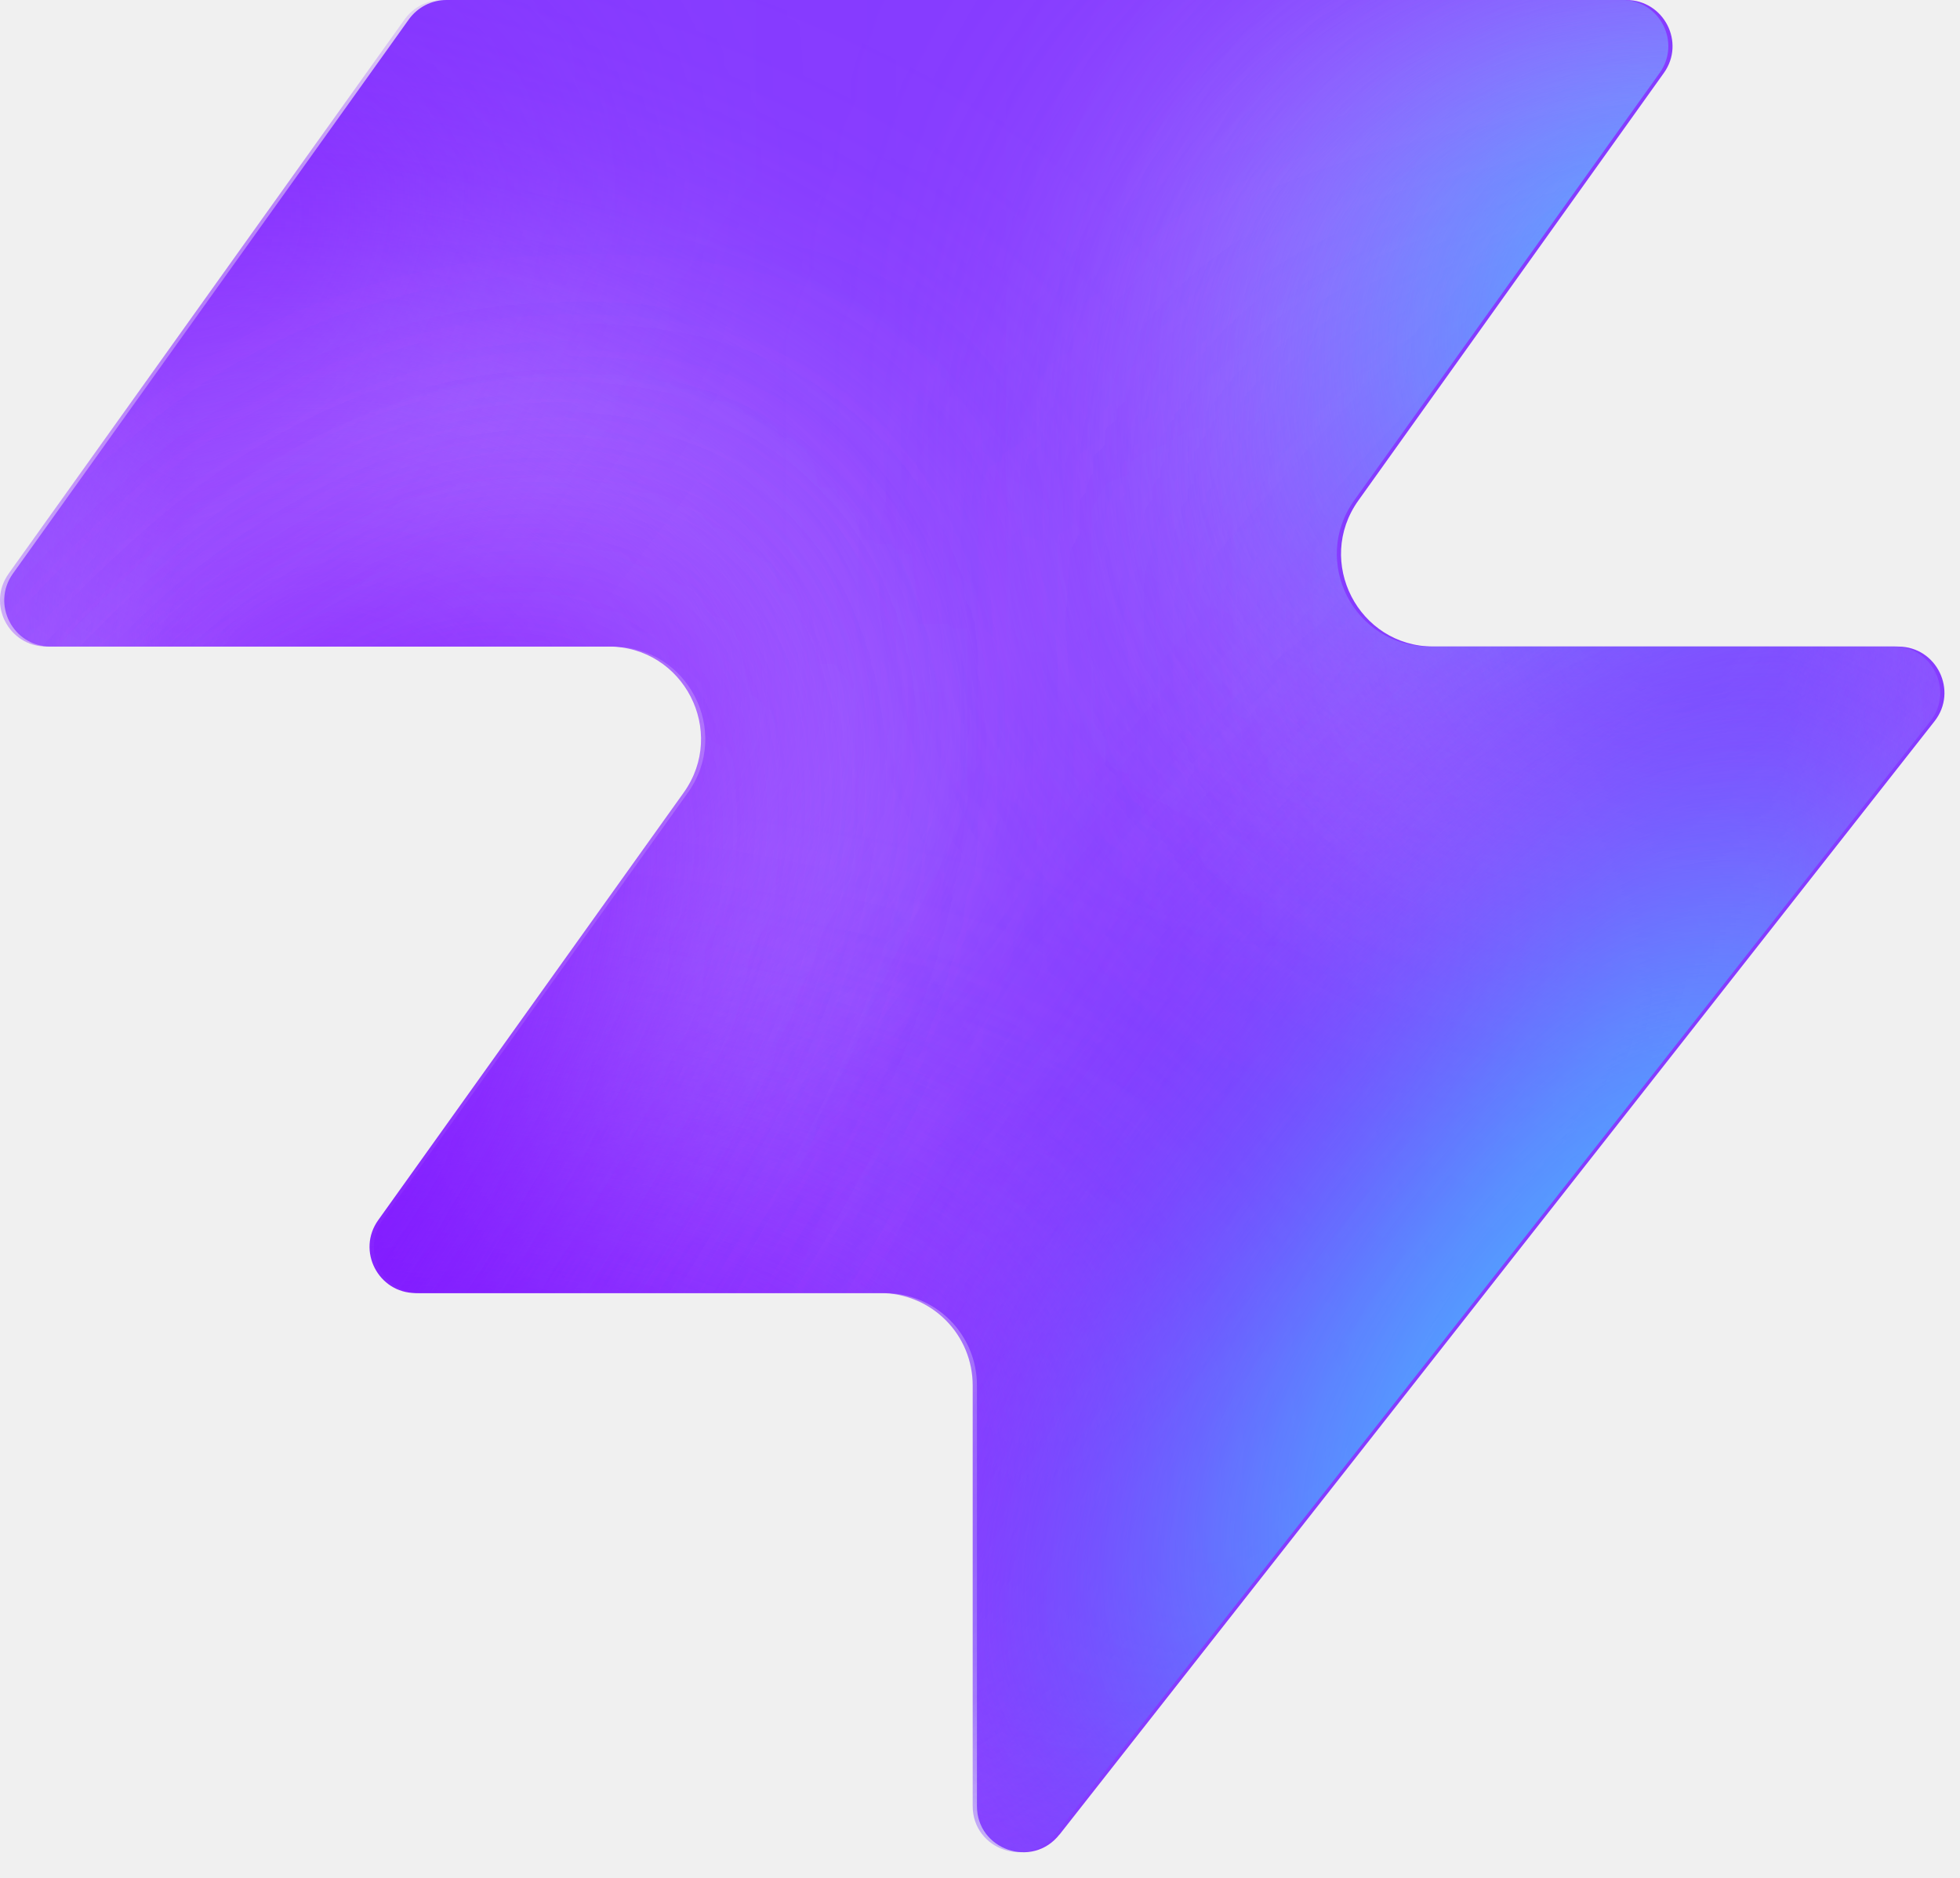
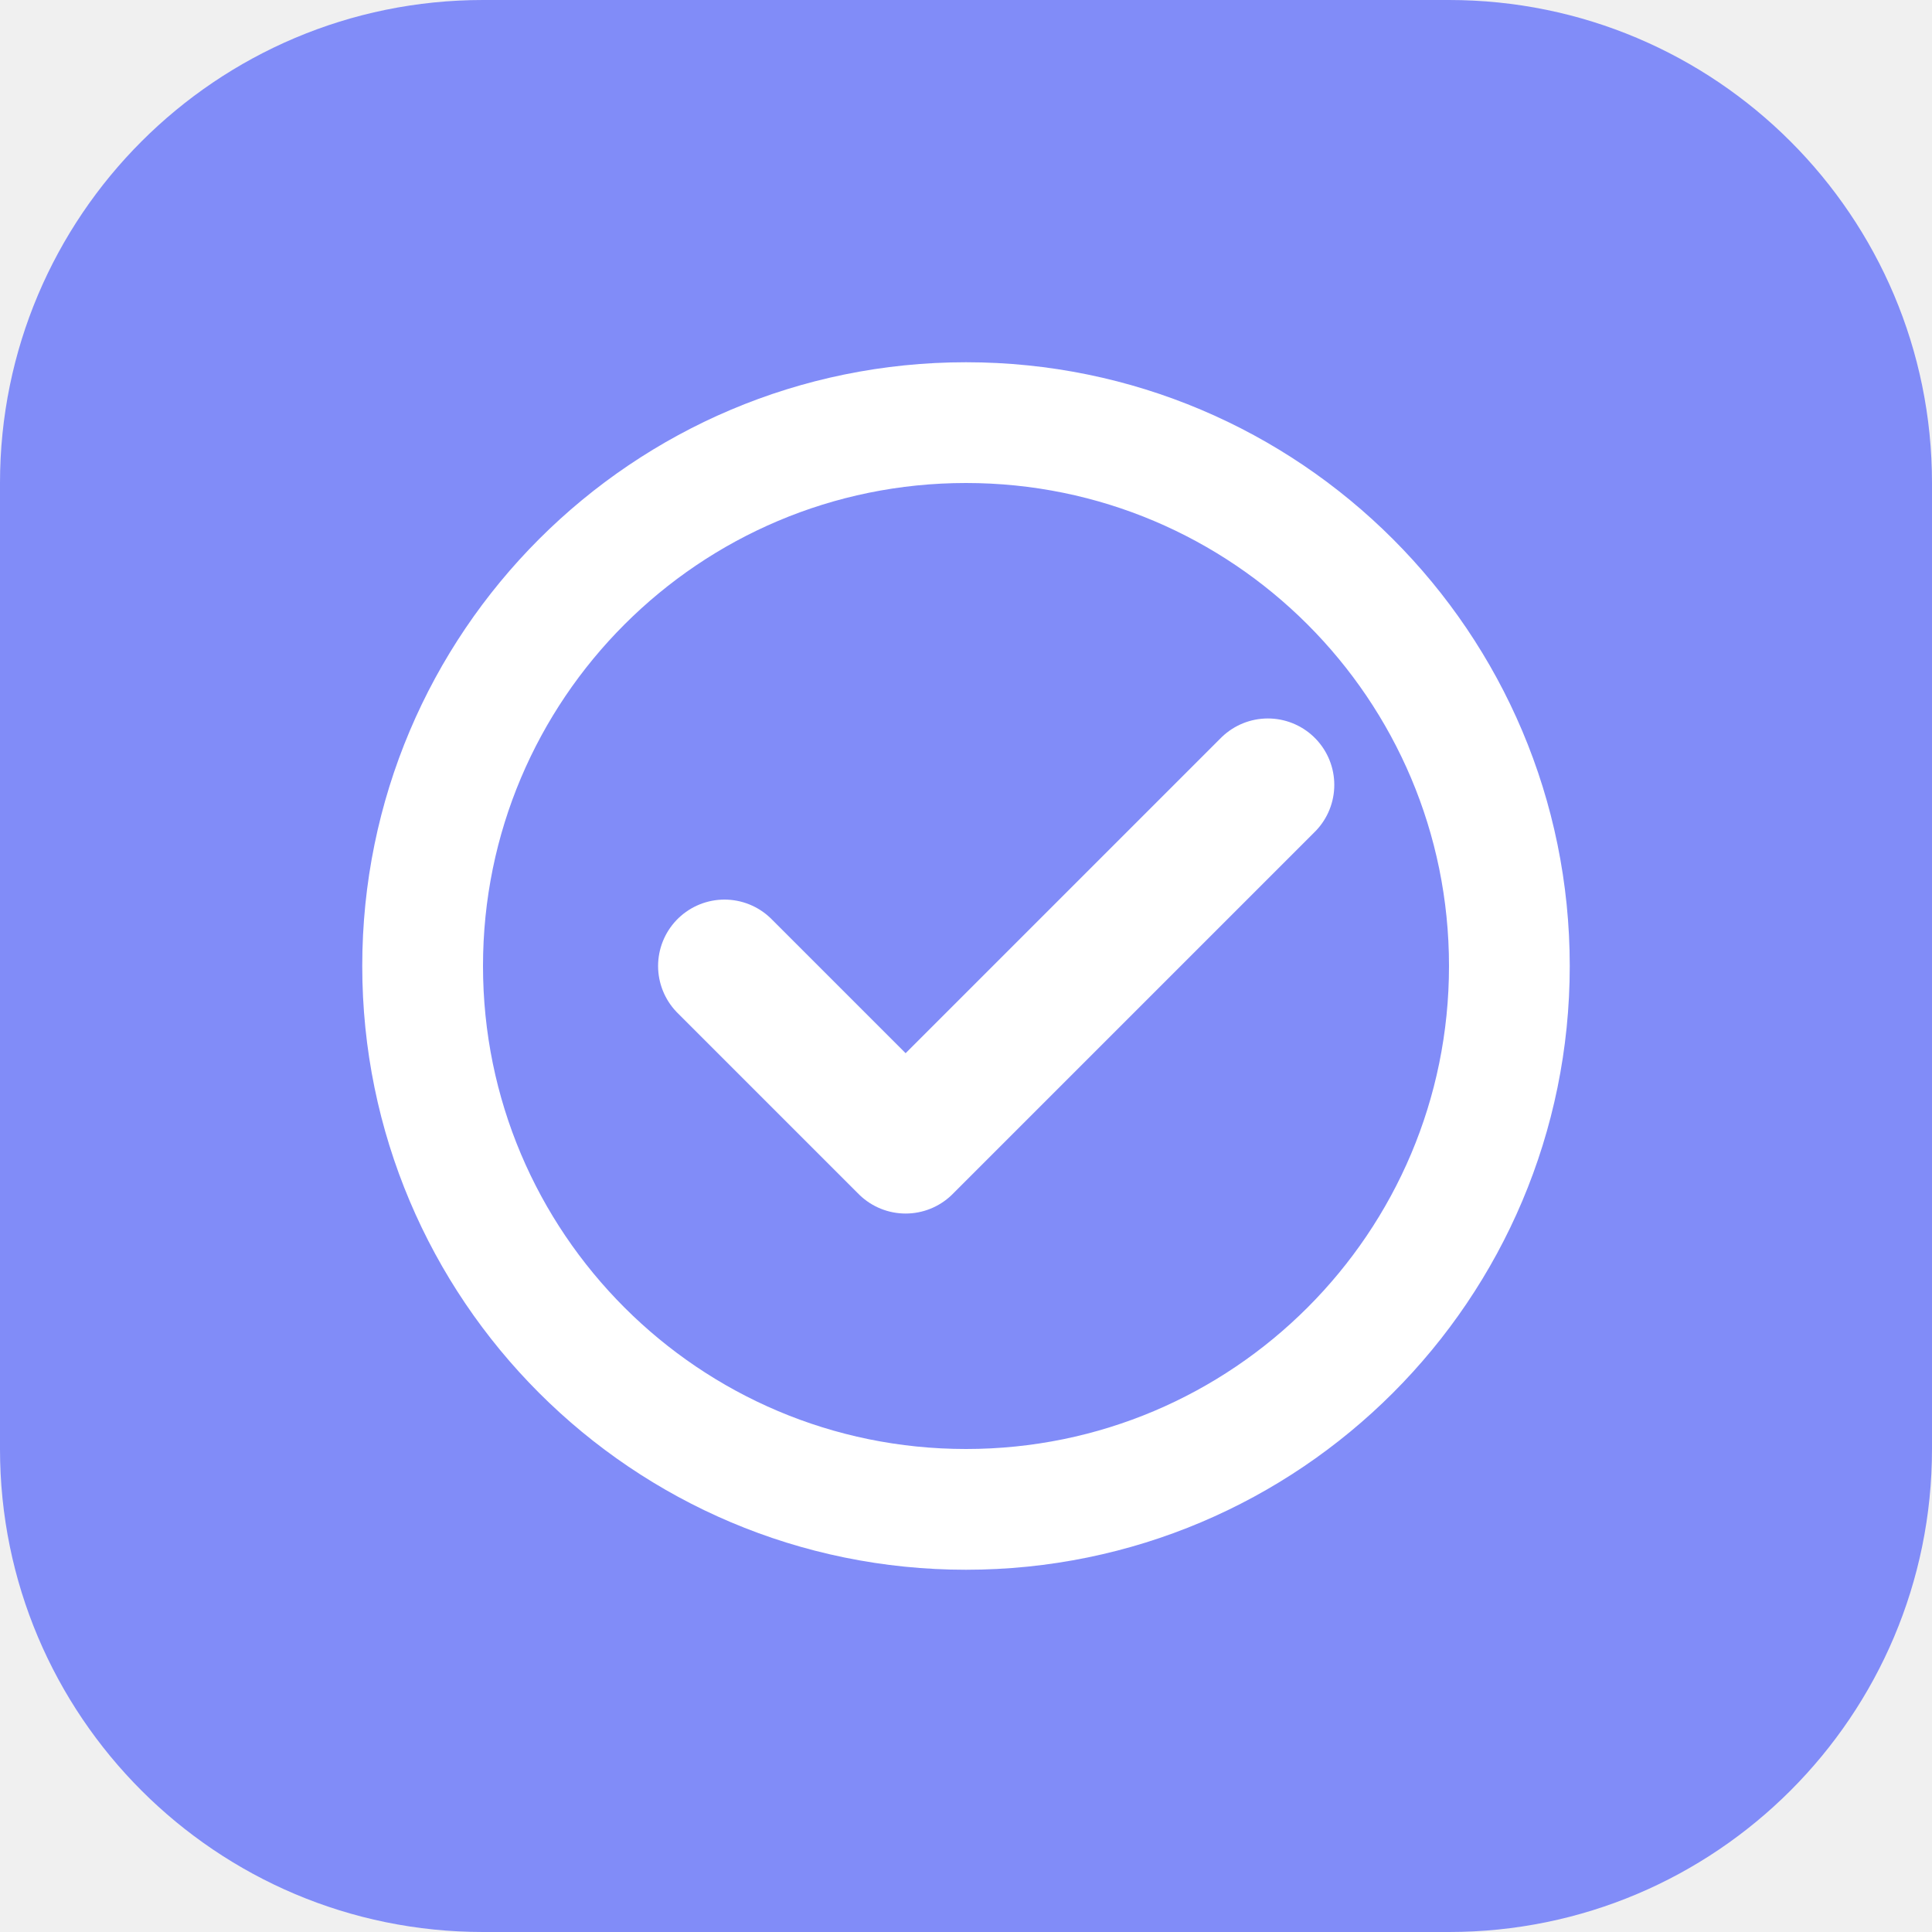
- <svg xmlns="http://www.w3.org/2000/svg" width="48" height="46" fill="none" viewBox="0 0 48 46">
-   <path fill="#863bff" d="M25.946 44.938c-.664.845-2.021.375-2.021-.698V33.937a2.26 2.26 0 0 0-2.262-2.262H10.287c-.92 0-1.456-1.04-.92-1.788l7.48-10.471c1.07-1.497 0-3.578-1.842-3.578H1.237c-.92 0-1.456-1.04-.92-1.788L10.013.474c.214-.297.556-.474.92-.474h28.894c.92 0 1.456 1.04.92 1.788l-7.48 10.471c-1.07 1.498 0 3.579 1.842 3.579h11.377c.943 0 1.473 1.088.89 1.83L25.947 44.94z" style="fill:#863bff;fill:color(display-p3 .525 .23 1);fill-opacity:1" />
-   <mask id="a" width="48" height="46" x="0" y="0" maskUnits="userSpaceOnUse" style="mask-type:alpha">
-     <path fill="#000" d="M25.842 44.938c-.664.844-2.021.375-2.021-.698V33.937a2.26 2.26 0 0 0-2.262-2.262H10.183c-.92 0-1.456-1.04-.92-1.788l7.48-10.471c1.07-1.498 0-3.579-1.842-3.579H1.133c-.92 0-1.456-1.04-.92-1.787L9.91.473c.214-.297.556-.474.92-.474h28.894c.92 0 1.456 1.04.92 1.788l-7.48 10.471c-1.07 1.498 0 3.578 1.842 3.578h11.377c.943 0 1.473 1.088.89 1.832L25.843 44.94z" style="fill:#000;fill-opacity:1" />
-   </mask>
-   <g mask="url(#a)">
-     <g filter="url(#b)">
-       <ellipse cx="5.508" cy="14.704" fill="#ede6ff" rx="5.508" ry="14.704" style="fill:#ede6ff;fill:color(display-p3 .927 .903 1);fill-opacity:1" transform="matrix(.00324 1 1 -.00324 -4.47 31.516)" />
-     </g>
-     <g filter="url(#c)">
-       <ellipse cx="10.399" cy="29.851" fill="#ede6ff" rx="10.399" ry="29.851" style="fill:#ede6ff;fill:color(display-p3 .927 .903 1);fill-opacity:1" transform="matrix(.00324 1 1 -.00324 -39.328 7.883)" />
-     </g>
-     <g filter="url(#d)">
-       <ellipse cx="5.508" cy="30.487" fill="#7e14ff" rx="5.508" ry="30.487" style="fill:#7e14ff;fill:color(display-p3 .492 .077 1);fill-opacity:1" transform="rotate(89.814 -25.913 -14.639)scale(1 -1)" />
-     </g>
-     <g filter="url(#e)">
-       <ellipse cx="5.508" cy="30.599" fill="#7e14ff" rx="5.508" ry="30.599" style="fill:#7e14ff;fill:color(display-p3 .492 .077 1);fill-opacity:1" transform="rotate(89.814 -32.644 -3.334)scale(1 -1)" />
-     </g>
-     <g filter="url(#f)">
-       <ellipse cx="5.508" cy="30.599" fill="#7e14ff" rx="5.508" ry="30.599" style="fill:#7e14ff;fill:color(display-p3 .492 .077 1);fill-opacity:1" transform="matrix(.00324 1 1 -.00324 -34.34 30.47)" />
-     </g>
-     <g filter="url(#g)">
-       <ellipse cx="14.072" cy="22.078" fill="#ede6ff" rx="14.072" ry="22.078" style="fill:#ede6ff;fill:color(display-p3 .927 .903 1);fill-opacity:1" transform="rotate(93.35 24.506 48.493)scale(-1 1)" />
-     </g>
-     <g filter="url(#h)">
-       <ellipse cx="3.47" cy="21.501" fill="#7e14ff" rx="3.47" ry="21.501" style="fill:#7e14ff;fill:color(display-p3 .492 .077 1);fill-opacity:1" transform="rotate(89.009 28.708 47.59)scale(-1 1)" />
-     </g>
-     <g filter="url(#i)">
-       <ellipse cx="3.47" cy="21.501" fill="#7e14ff" rx="3.47" ry="21.501" style="fill:#7e14ff;fill:color(display-p3 .492 .077 1);fill-opacity:1" transform="rotate(89.009 28.708 47.59)scale(-1 1)" />
-     </g>
-     <g filter="url(#j)">
-       <ellipse cx=".387" cy="8.972" fill="#7e14ff" rx="4.407" ry="29.108" style="fill:#7e14ff;fill:color(display-p3 .492 .077 1);fill-opacity:1" transform="rotate(39.51 .387 8.972)" />
-     </g>
-     <g filter="url(#k)">
-       <ellipse cx="47.523" cy="-6.092" fill="#7e14ff" rx="4.407" ry="29.108" style="fill:#7e14ff;fill:color(display-p3 .492 .077 1);fill-opacity:1" transform="rotate(37.892 47.523 -6.092)" />
-     </g>
-     <g filter="url(#l)">
-       <ellipse cx="41.412" cy="6.333" fill="#47bfff" rx="5.971" ry="9.665" style="fill:#47bfff;fill:color(display-p3 .28 .748 1);fill-opacity:1" transform="rotate(37.892 41.412 6.333)" />
-     </g>
-     <g filter="url(#m)">
-       <ellipse cx="-1.879" cy="38.332" fill="#7e14ff" rx="4.407" ry="29.108" style="fill:#7e14ff;fill:color(display-p3 .492 .077 1);fill-opacity:1" transform="rotate(37.892 -1.88 38.332)" />
-     </g>
-     <g filter="url(#n)">
-       <ellipse cx="-1.879" cy="38.332" fill="#7e14ff" rx="4.407" ry="29.108" style="fill:#7e14ff;fill:color(display-p3 .492 .077 1);fill-opacity:1" transform="rotate(37.892 -1.88 38.332)" />
-     </g>
-     <g filter="url(#o)">
-       <ellipse cx="35.651" cy="29.907" fill="#7e14ff" rx="4.407" ry="29.108" style="fill:#7e14ff;fill:color(display-p3 .492 .077 1);fill-opacity:1" transform="rotate(37.892 35.651 29.907)" />
-     </g>
-     <g filter="url(#p)">
-       <ellipse cx="38.418" cy="32.4" fill="#47bfff" rx="5.971" ry="15.297" style="fill:#47bfff;fill:color(display-p3 .28 .748 1);fill-opacity:1" transform="rotate(37.892 38.418 32.4)" />
-     </g>
-   </g>
-   <defs>
-     <filter id="b" width="60.045" height="41.654" x="-19.77" y="16.149" color-interpolation-filters="sRGB" filterUnits="userSpaceOnUse">
-       <feFlood flood-opacity="0" result="BackgroundImageFix" />
-       <feBlend in="SourceGraphic" in2="BackgroundImageFix" result="shape" />
-       <feGaussianBlur result="effect1_foregroundBlur_2002_17158" stdDeviation="7.659" />
-     </filter>
-     <filter id="c" width="90.34" height="51.437" x="-54.613" y="-7.533" color-interpolation-filters="sRGB" filterUnits="userSpaceOnUse">
-       <feFlood flood-opacity="0" result="BackgroundImageFix" />
-       <feBlend in="SourceGraphic" in2="BackgroundImageFix" result="shape" />
-       <feGaussianBlur result="effect1_foregroundBlur_2002_17158" stdDeviation="7.659" />
-     </filter>
-     <filter id="d" width="79.355" height="29.4" x="-49.64" y="2.03" color-interpolation-filters="sRGB" filterUnits="userSpaceOnUse">
-       <feFlood flood-opacity="0" result="BackgroundImageFix" />
-       <feBlend in="SourceGraphic" in2="BackgroundImageFix" result="shape" />
-       <feGaussianBlur result="effect1_foregroundBlur_2002_17158" stdDeviation="4.596" />
-     </filter>
-     <filter id="e" width="79.579" height="29.4" x="-45.045" y="20.029" color-interpolation-filters="sRGB" filterUnits="userSpaceOnUse">
-       <feFlood flood-opacity="0" result="BackgroundImageFix" />
-       <feBlend in="SourceGraphic" in2="BackgroundImageFix" result="shape" />
-       <feGaussianBlur result="effect1_foregroundBlur_2002_17158" stdDeviation="4.596" />
-     </filter>
-     <filter id="f" width="79.579" height="29.4" x="-43.513" y="21.178" color-interpolation-filters="sRGB" filterUnits="userSpaceOnUse">
-       <feFlood flood-opacity="0" result="BackgroundImageFix" />
-       <feBlend in="SourceGraphic" in2="BackgroundImageFix" result="shape" />
-       <feGaussianBlur result="effect1_foregroundBlur_2002_17158" stdDeviation="4.596" />
-     </filter>
-     <filter id="g" width="74.749" height="58.852" x="15.756" y="-17.901" color-interpolation-filters="sRGB" filterUnits="userSpaceOnUse">
-       <feFlood flood-opacity="0" result="BackgroundImageFix" />
-       <feBlend in="SourceGraphic" in2="BackgroundImageFix" result="shape" />
-       <feGaussianBlur result="effect1_foregroundBlur_2002_17158" stdDeviation="7.659" />
-     </filter>
-     <filter id="h" width="61.377" height="25.362" x="23.548" y="2.284" color-interpolation-filters="sRGB" filterUnits="userSpaceOnUse">
-       <feFlood flood-opacity="0" result="BackgroundImageFix" />
-       <feBlend in="SourceGraphic" in2="BackgroundImageFix" result="shape" />
-       <feGaussianBlur result="effect1_foregroundBlur_2002_17158" stdDeviation="4.596" />
-     </filter>
-     <filter id="i" width="61.377" height="25.362" x="23.548" y="2.284" color-interpolation-filters="sRGB" filterUnits="userSpaceOnUse">
-       <feFlood flood-opacity="0" result="BackgroundImageFix" />
-       <feBlend in="SourceGraphic" in2="BackgroundImageFix" result="shape" />
-       <feGaussianBlur result="effect1_foregroundBlur_2002_17158" stdDeviation="4.596" />
-     </filter>
-     <filter id="j" width="56.045" height="63.649" x="-27.636" y="-22.853" color-interpolation-filters="sRGB" filterUnits="userSpaceOnUse">
-       <feFlood flood-opacity="0" result="BackgroundImageFix" />
-       <feBlend in="SourceGraphic" in2="BackgroundImageFix" result="shape" />
-       <feGaussianBlur result="effect1_foregroundBlur_2002_17158" stdDeviation="4.596" />
-     </filter>
-     <filter id="k" width="54.814" height="64.646" x="20.116" y="-38.415" color-interpolation-filters="sRGB" filterUnits="userSpaceOnUse">
-       <feFlood flood-opacity="0" result="BackgroundImageFix" />
-       <feBlend in="SourceGraphic" in2="BackgroundImageFix" result="shape" />
-       <feGaussianBlur result="effect1_foregroundBlur_2002_17158" stdDeviation="4.596" />
-     </filter>
-     <filter id="l" width="33.541" height="35.313" x="24.641" y="-11.323" color-interpolation-filters="sRGB" filterUnits="userSpaceOnUse">
-       <feFlood flood-opacity="0" result="BackgroundImageFix" />
-       <feBlend in="SourceGraphic" in2="BackgroundImageFix" result="shape" />
-       <feGaussianBlur result="effect1_foregroundBlur_2002_17158" stdDeviation="4.596" />
-     </filter>
-     <filter id="m" width="54.814" height="64.646" x="-29.286" y="6.009" color-interpolation-filters="sRGB" filterUnits="userSpaceOnUse">
-       <feFlood flood-opacity="0" result="BackgroundImageFix" />
-       <feBlend in="SourceGraphic" in2="BackgroundImageFix" result="shape" />
-       <feGaussianBlur result="effect1_foregroundBlur_2002_17158" stdDeviation="4.596" />
-     </filter>
-     <filter id="n" width="54.814" height="64.646" x="-29.286" y="6.009" color-interpolation-filters="sRGB" filterUnits="userSpaceOnUse">
-       <feFlood flood-opacity="0" result="BackgroundImageFix" />
-       <feBlend in="SourceGraphic" in2="BackgroundImageFix" result="shape" />
-       <feGaussianBlur result="effect1_foregroundBlur_2002_17158" stdDeviation="4.596" />
-     </filter>
-     <filter id="o" width="54.814" height="64.646" x="8.244" y="-2.416" color-interpolation-filters="sRGB" filterUnits="userSpaceOnUse">
-       <feFlood flood-opacity="0" result="BackgroundImageFix" />
-       <feBlend in="SourceGraphic" in2="BackgroundImageFix" result="shape" />
-       <feGaussianBlur result="effect1_foregroundBlur_2002_17158" stdDeviation="4.596" />
-     </filter>
-     <filter id="p" width="39.409" height="43.623" x="18.713" y="10.588" color-interpolation-filters="sRGB" filterUnits="userSpaceOnUse">
-       <feFlood flood-opacity="0" result="BackgroundImageFix" />
-       <feBlend in="SourceGraphic" in2="BackgroundImageFix" result="shape" />
-       <feGaussianBlur result="effect1_foregroundBlur_2002_17158" stdDeviation="4.596" />
-     </filter>
-   </defs>
+ <svg xmlns="http://www.w3.org/2000/svg" viewBox="0 0 32 32" fill="none">
+   <rect width="32" height="32" rx="8" fill="#818cf8" />
+   <circle cx="16" cy="16" r="9" stroke="white" stroke-width="2" fill="none" />
+   <polyline points="12,16 15,19 21,13" stroke="white" stroke-width="2.2" stroke-linecap="round" stroke-linejoin="round" fill="none" />
</svg>
